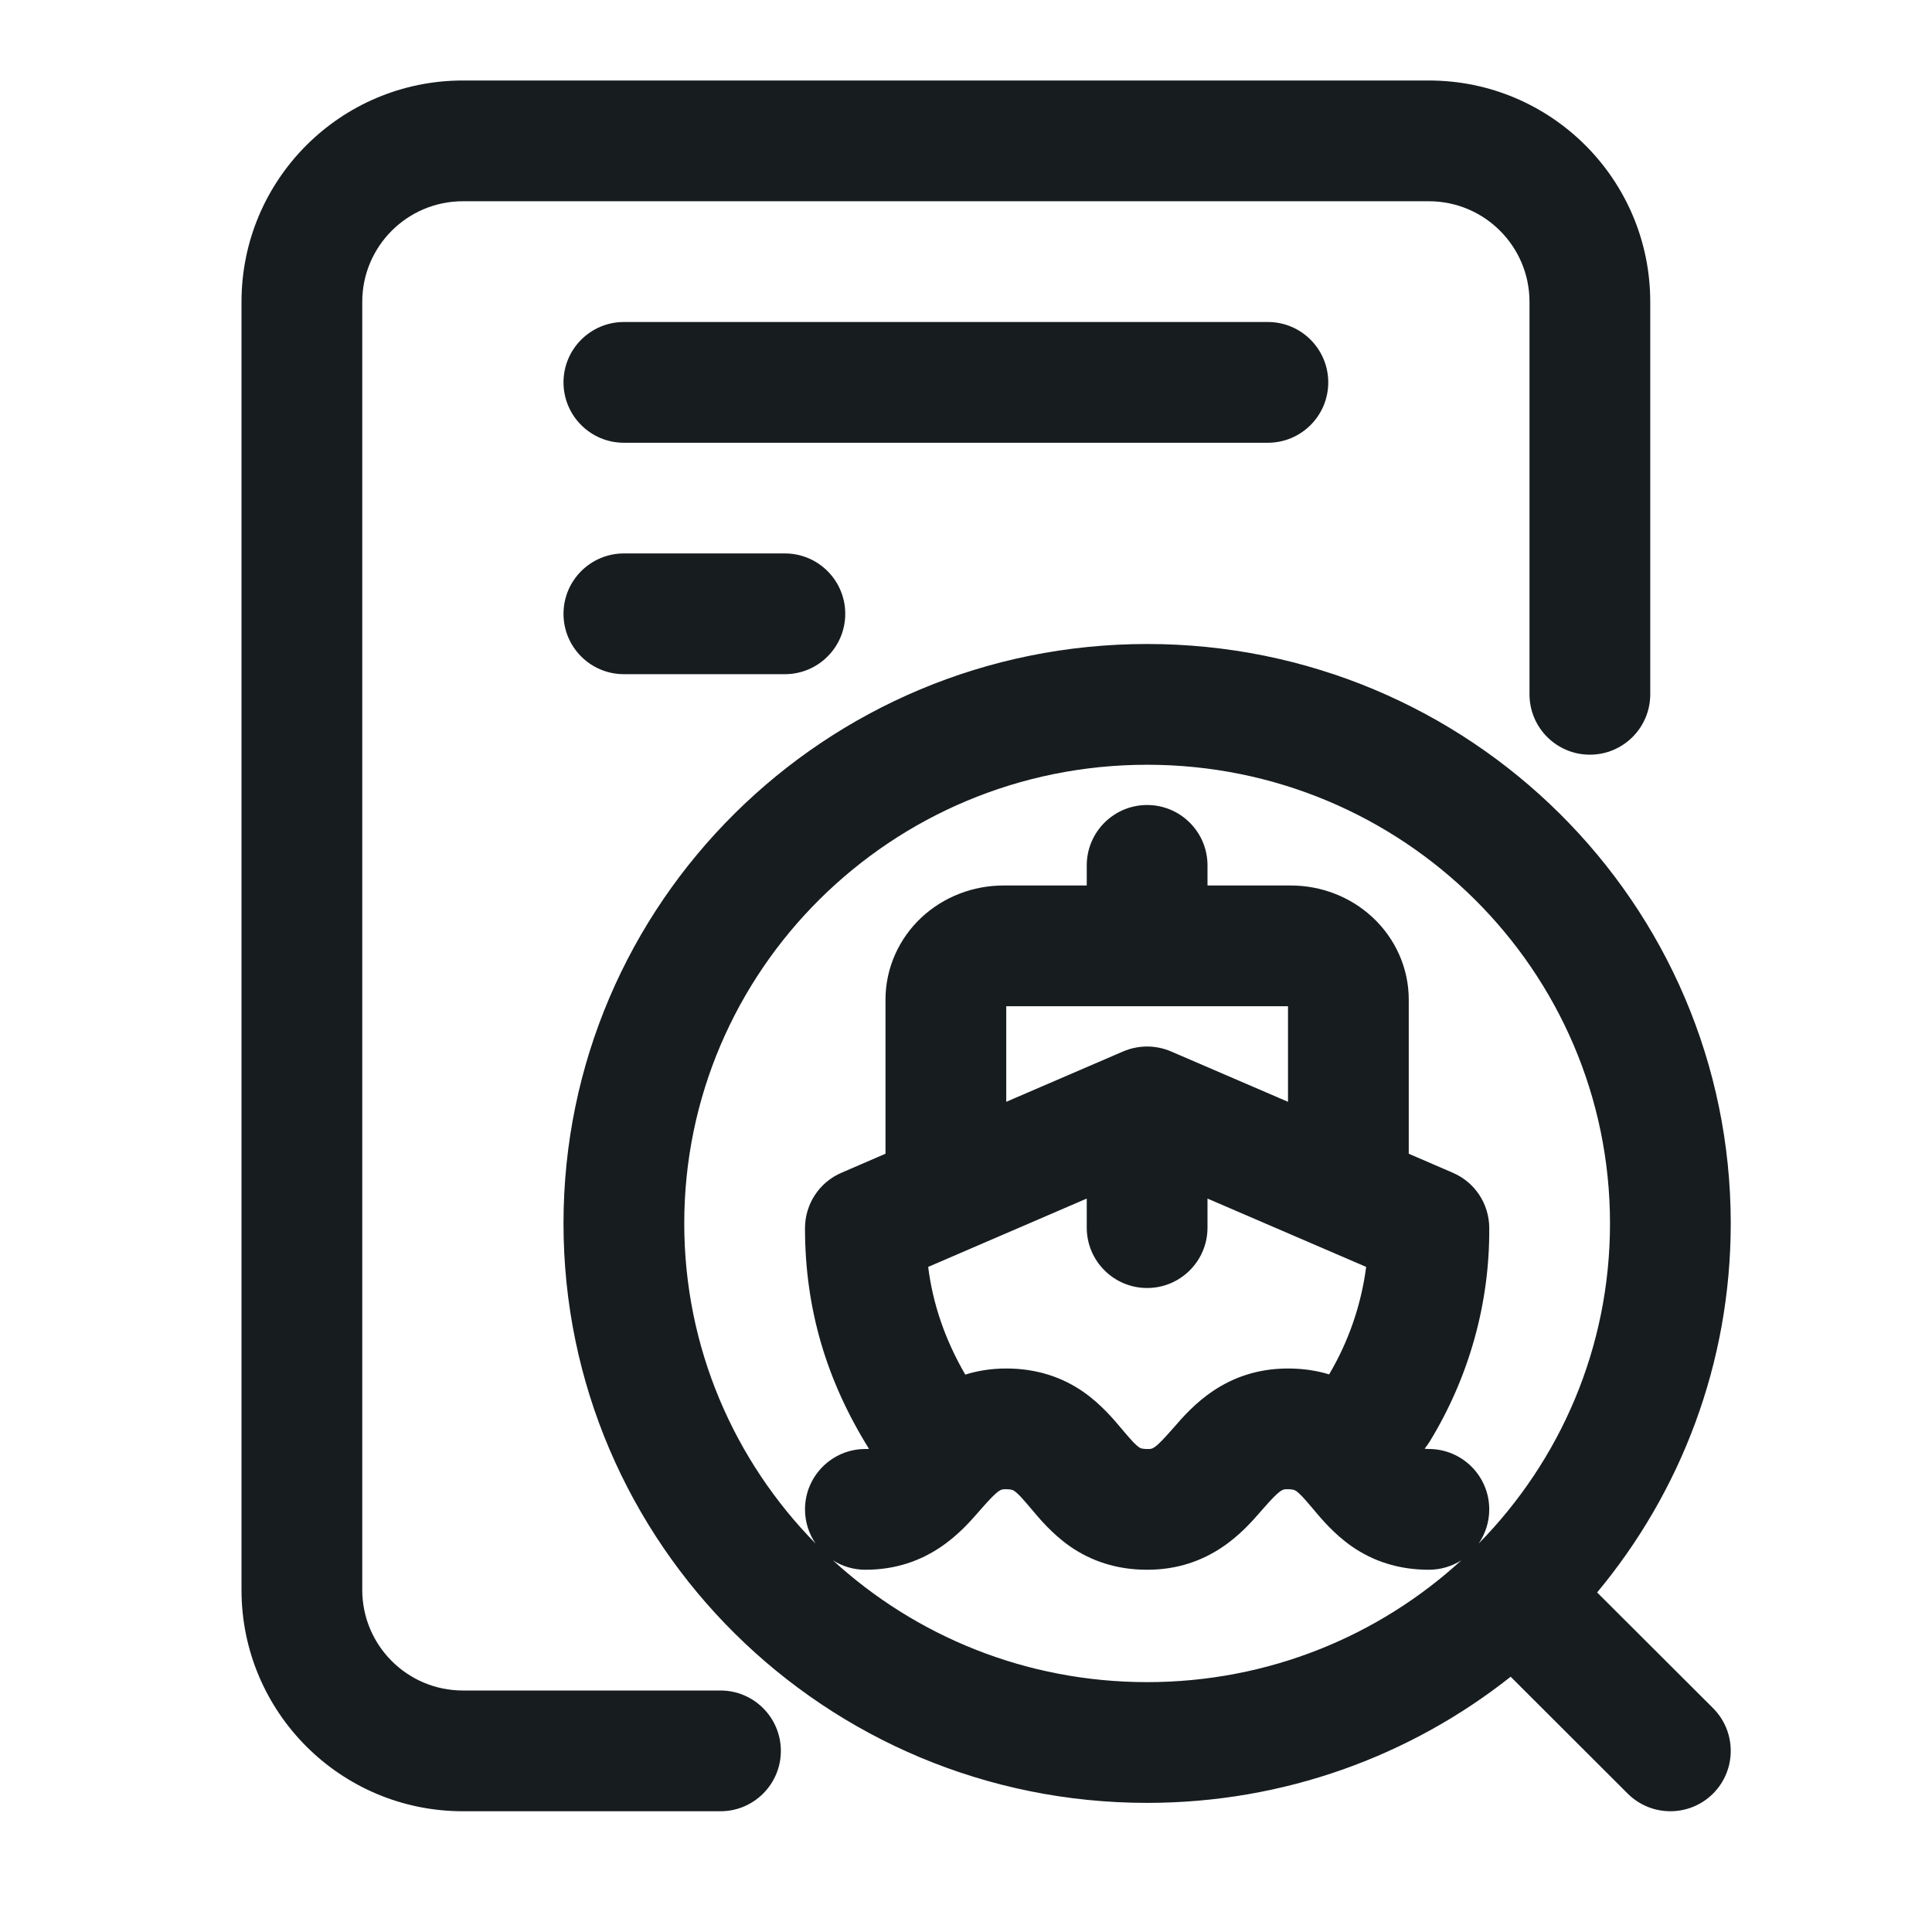
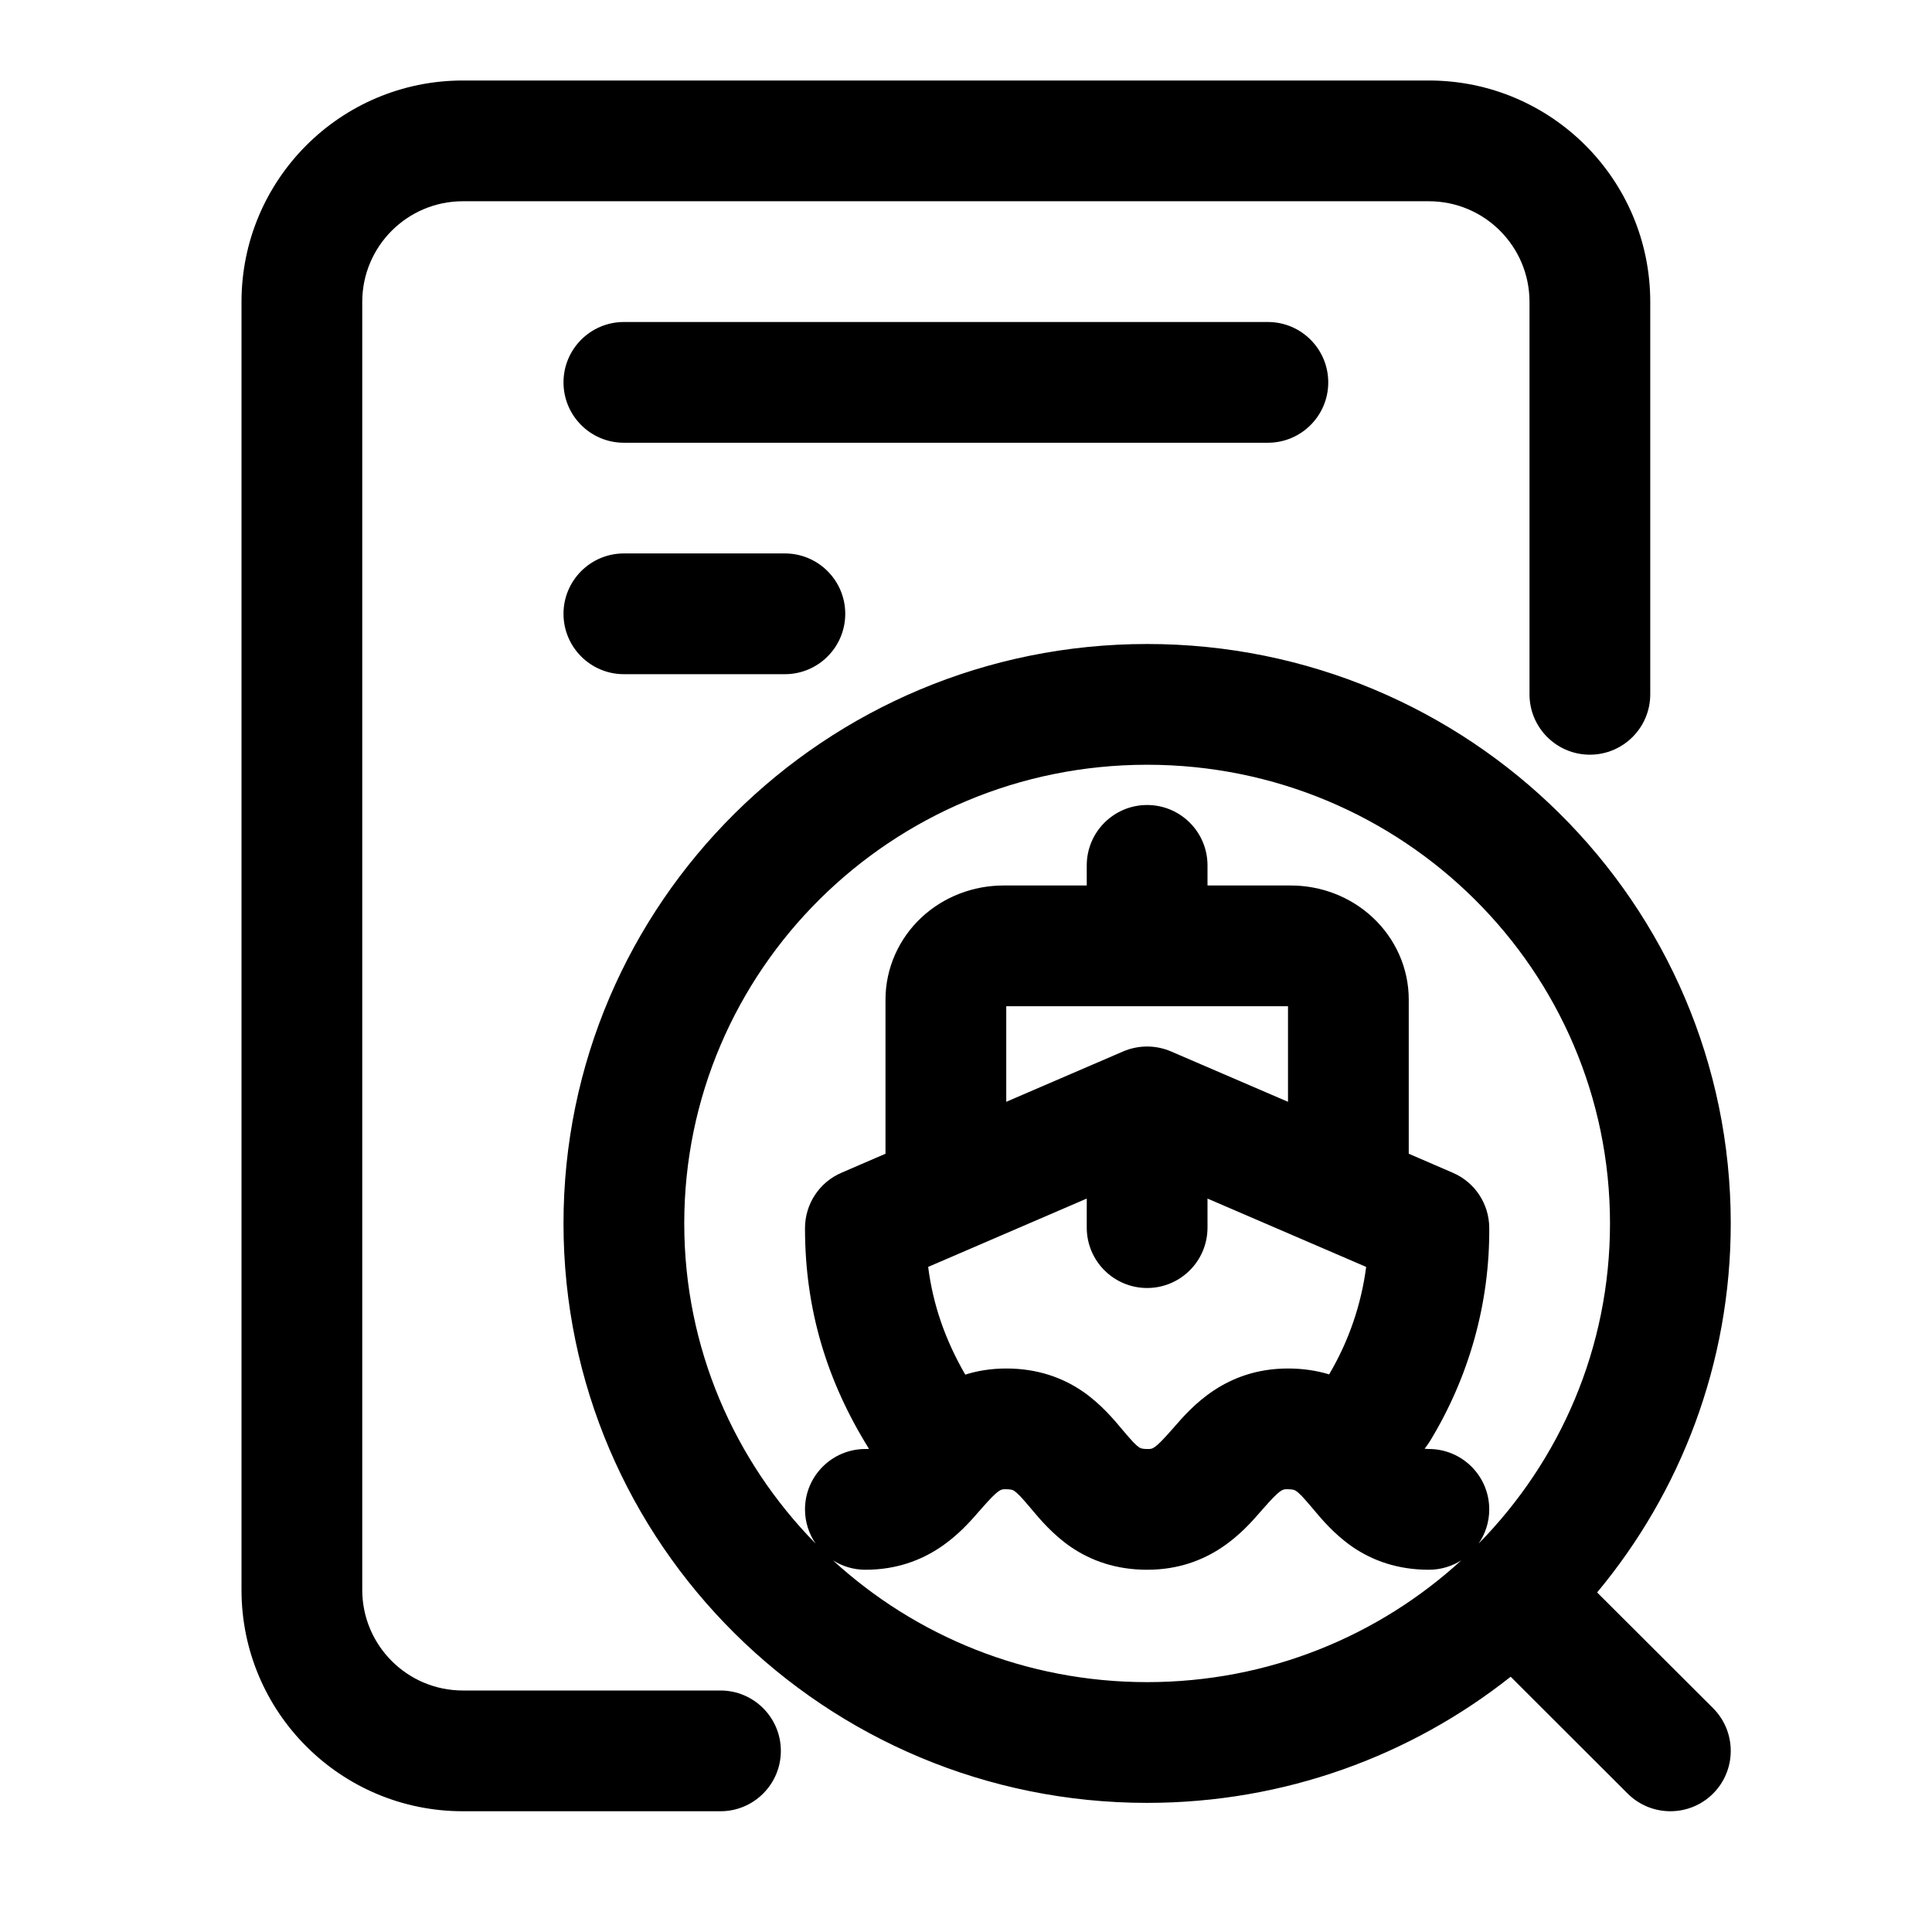
<svg xmlns="http://www.w3.org/2000/svg" width="24" height="24" viewBox="0 0 24 24" fill="none">
-   <path fill-rule="evenodd" clip-rule="evenodd" d="M3 3.75C3 2.231 4.231 1 5.75 1H17.75C19.269 1 20.5 2.231 20.5 3.75V8.625C20.5 9.039 20.164 9.375 19.75 9.375C19.336 9.375 19 9.039 19 8.625V3.75C19 3.06 18.44 2.5 17.75 2.5H5.75C5.06 2.5 4.5 3.06 4.5 3.75V19.75C4.5 20.44 5.06 21 5.75 21H8.95C9.364 21 9.7 21.336 9.7 21.75C9.7 22.164 9.364 22.5 8.95 22.5H5.75C4.231 22.5 3 21.269 3 19.75V3.75ZM7 4.75C7 4.336 7.336 4 7.75 4H15.75C16.164 4 16.5 4.336 16.5 4.75C16.5 5.164 16.164 5.5 15.75 5.5H7.75C7.336 5.5 7 5.164 7 4.75ZM7 7.625C7 7.211 7.336 6.875 7.75 6.875H9.75C10.164 6.875 10.5 7.211 10.5 7.625C10.5 8.039 10.164 8.375 9.75 8.375H7.75C7.336 8.375 7 8.039 7 7.625ZM14.25 9.5C11.069 9.5 8.5 12.057 8.5 15.198C8.5 16.743 9.122 18.147 10.132 19.175C10.049 19.054 10 18.908 10 18.75C10 18.336 10.336 18 10.75 18C10.754 18 10.757 18 10.76 18C10.773 18 10.784 18 10.795 17.998C10.273 17.16 10 16.269 10 15.257C10 14.957 10.178 14.686 10.454 14.568L11 14.332V12.417C11 12.024 11.168 11.658 11.447 11.397C11.725 11.138 12.092 11 12.464 11H13.5V10.75C13.5 10.336 13.836 10 14.25 10C14.664 10 15 10.336 15 10.75V11H16.036C16.408 11 16.775 11.138 17.052 11.397C17.332 11.658 17.5 12.024 17.5 12.417V14.332L18.046 14.568C18.32 14.685 18.498 14.953 18.5 15.251C18.507 16.187 18.25 17.106 17.76 17.908C17.74 17.939 17.719 17.969 17.697 17.996C17.709 17.998 17.726 18 17.75 18C18.164 18 18.5 18.336 18.5 18.75C18.5 18.908 18.451 19.054 18.368 19.175C19.379 18.147 20 16.744 20 15.198C20 12.057 17.431 9.5 14.25 9.5ZM18.153 19.383C18.036 19.457 17.898 19.5 17.75 19.5C17.368 19.5 17.053 19.39 16.794 19.211C16.574 19.058 16.412 18.865 16.316 18.75C16.31 18.744 16.305 18.738 16.301 18.732C16.245 18.667 16.209 18.624 16.173 18.586C16.139 18.551 16.117 18.533 16.103 18.523C16.09 18.515 16.082 18.511 16.074 18.508C16.066 18.506 16.044 18.5 16 18.5C15.996 18.5 15.993 18.5 15.99 18.5C15.931 18.499 15.904 18.499 15.689 18.744C15.682 18.752 15.675 18.76 15.667 18.769C15.45 19.019 15.031 19.5 14.25 19.5C13.868 19.5 13.553 19.39 13.294 19.211C13.074 19.058 12.912 18.865 12.816 18.75C12.81 18.744 12.806 18.738 12.801 18.732C12.745 18.667 12.709 18.624 12.673 18.586C12.639 18.551 12.617 18.533 12.603 18.523C12.591 18.515 12.582 18.511 12.574 18.508C12.566 18.506 12.544 18.5 12.5 18.5C12.496 18.5 12.493 18.5 12.49 18.5C12.431 18.499 12.404 18.499 12.189 18.744C12.182 18.752 12.175 18.76 12.167 18.769C11.95 19.019 11.531 19.5 10.75 19.5C10.602 19.5 10.463 19.457 10.347 19.383C11.371 20.322 12.742 20.896 14.25 20.896C15.758 20.896 17.128 20.322 18.153 19.383ZM16.511 17.073C16.755 16.66 16.91 16.206 16.971 15.738L15 14.889V15.25C15 15.664 14.664 16 14.25 16C13.836 16 13.5 15.664 13.5 15.25V14.889L11.53 15.738C11.59 16.208 11.741 16.644 11.991 17.076C12.14 17.029 12.309 17 12.5 17C12.882 17 13.197 17.11 13.456 17.289C13.676 17.442 13.838 17.635 13.934 17.75C13.94 17.756 13.944 17.762 13.949 17.768C14.005 17.833 14.041 17.876 14.077 17.914C14.111 17.949 14.133 17.967 14.147 17.977C14.159 17.985 14.168 17.989 14.176 17.992C14.184 17.994 14.206 18 14.25 18C14.254 18 14.257 18 14.26 18C14.319 18.001 14.346 18.001 14.561 17.756C14.568 17.748 14.575 17.74 14.583 17.731C14.8 17.481 15.219 17 16 17C16.186 17 16.356 17.026 16.511 17.073ZM16 13.687V12.5H12.5V13.687L13.953 13.061C14.143 12.98 14.357 12.98 14.546 13.061L16 13.687ZM7 15.198C7 11.217 10.252 8 14.25 8C18.248 8 21.5 11.217 21.5 15.198C21.5 16.94 20.876 18.538 19.84 19.782L21.28 21.219C21.573 21.512 21.573 21.987 21.281 22.28C20.988 22.573 20.513 22.573 20.22 22.281L18.766 20.829C17.527 21.81 15.957 22.396 14.25 22.396C10.252 22.396 7 19.179 7 15.198Z" fill="#171C1F" />
+   <path fill-rule="evenodd" clip-rule="evenodd" d="M3 3.75C3 2.231 4.231 1 5.75 1H17.75C19.269 1 20.5 2.231 20.5 3.75V8.625C20.5 9.039 20.164 9.375 19.75 9.375C19.336 9.375 19 9.039 19 8.625V3.75C19 3.06 18.44 2.5 17.75 2.5H5.75C5.06 2.5 4.5 3.06 4.5 3.75V19.75C4.5 20.44 5.06 21 5.75 21H8.95C9.364 21 9.7 21.336 9.7 21.75C9.7 22.164 9.364 22.5 8.95 22.5H5.75C4.231 22.5 3 21.269 3 19.75V3.75ZM7 4.75C7 4.336 7.336 4 7.75 4H15.75C16.164 4 16.5 4.336 16.5 4.75C16.5 5.164 16.164 5.5 15.75 5.5H7.75C7.336 5.5 7 5.164 7 4.75ZM7 7.625C7 7.211 7.336 6.875 7.75 6.875H9.75C10.164 6.875 10.5 7.211 10.5 7.625C10.5 8.039 10.164 8.375 9.75 8.375H7.75C7.336 8.375 7 8.039 7 7.625ZM14.25 9.5C11.069 9.5 8.5 12.057 8.5 15.198C8.5 16.743 9.122 18.147 10.132 19.175C10.049 19.054 10 18.908 10 18.75C10 18.336 10.336 18 10.75 18C10.754 18 10.757 18 10.76 18C10.773 18 10.784 18 10.795 17.998C10.273 17.16 10 16.269 10 15.257C10 14.957 10.178 14.686 10.454 14.568L11 14.332V12.417C11 12.024 11.168 11.658 11.447 11.397C11.725 11.138 12.092 11 12.464 11H13.5V10.75C13.5 10.336 13.836 10 14.25 10C14.664 10 15 10.336 15 10.75V11H16.036C16.408 11 16.775 11.138 17.052 11.397C17.332 11.658 17.5 12.024 17.5 12.417V14.332L18.046 14.568C18.32 14.685 18.498 14.953 18.5 15.251C18.507 16.187 18.25 17.106 17.76 17.908C17.74 17.939 17.719 17.969 17.697 17.996C17.709 17.998 17.726 18 17.75 18C18.164 18 18.5 18.336 18.5 18.75C18.5 18.908 18.451 19.054 18.368 19.175C19.379 18.147 20 16.744 20 15.198C20 12.057 17.431 9.5 14.25 9.5ZM18.153 19.383C18.036 19.457 17.898 19.5 17.75 19.5C17.368 19.5 17.053 19.39 16.794 19.211C16.574 19.058 16.412 18.865 16.316 18.75C16.31 18.744 16.305 18.738 16.301 18.732C16.245 18.667 16.209 18.624 16.173 18.586C16.139 18.551 16.117 18.533 16.103 18.523C16.09 18.515 16.082 18.511 16.074 18.508C16.066 18.506 16.044 18.5 16 18.5C15.996 18.5 15.993 18.5 15.99 18.5C15.931 18.499 15.904 18.499 15.689 18.744C15.682 18.752 15.675 18.76 15.667 18.769C15.45 19.019 15.031 19.5 14.25 19.5C13.868 19.5 13.553 19.39 13.294 19.211C13.074 19.058 12.912 18.865 12.816 18.75C12.81 18.744 12.806 18.738 12.801 18.732C12.745 18.667 12.709 18.624 12.673 18.586C12.639 18.551 12.617 18.533 12.603 18.523C12.591 18.515 12.582 18.511 12.574 18.508C12.566 18.506 12.544 18.5 12.5 18.5C12.496 18.5 12.493 18.5 12.49 18.5C12.431 18.499 12.404 18.499 12.189 18.744C12.182 18.752 12.175 18.76 12.167 18.769C11.95 19.019 11.531 19.5 10.75 19.5C10.602 19.5 10.463 19.457 10.347 19.383C11.371 20.322 12.742 20.896 14.25 20.896C15.758 20.896 17.128 20.322 18.153 19.383ZM16.511 17.073C16.755 16.66 16.91 16.206 16.971 15.738L15 14.889V15.25C15 15.664 14.664 16 14.25 16C13.836 16 13.5 15.664 13.5 15.25V14.889L11.53 15.738C11.59 16.208 11.741 16.644 11.991 17.076C12.14 17.029 12.309 17 12.5 17C12.882 17 13.197 17.11 13.456 17.289C13.676 17.442 13.838 17.635 13.934 17.75C13.94 17.756 13.944 17.762 13.949 17.768C14.005 17.833 14.041 17.876 14.077 17.914C14.111 17.949 14.133 17.967 14.147 17.977C14.159 17.985 14.168 17.989 14.176 17.992C14.184 17.994 14.206 18 14.25 18C14.254 18 14.257 18 14.26 18C14.319 18.001 14.346 18.001 14.561 17.756C14.568 17.748 14.575 17.74 14.583 17.731C14.8 17.481 15.219 17 16 17C16.186 17 16.356 17.026 16.511 17.073ZM16 13.687V12.5H12.5V13.687L13.953 13.061C14.143 12.98 14.357 12.98 14.546 13.061L16 13.687ZM7 15.198C7 11.217 10.252 8 14.25 8C18.248 8 21.5 11.217 21.5 15.198C21.5 16.94 20.876 18.538 19.84 19.782L21.28 21.219C21.573 21.512 21.573 21.987 21.281 22.28C20.988 22.573 20.513 22.573 20.22 22.281L18.766 20.829C17.527 21.81 15.957 22.396 14.25 22.396C10.252 22.396 7 19.179 7 15.198Z" fill="currentColor" />
</svg>
